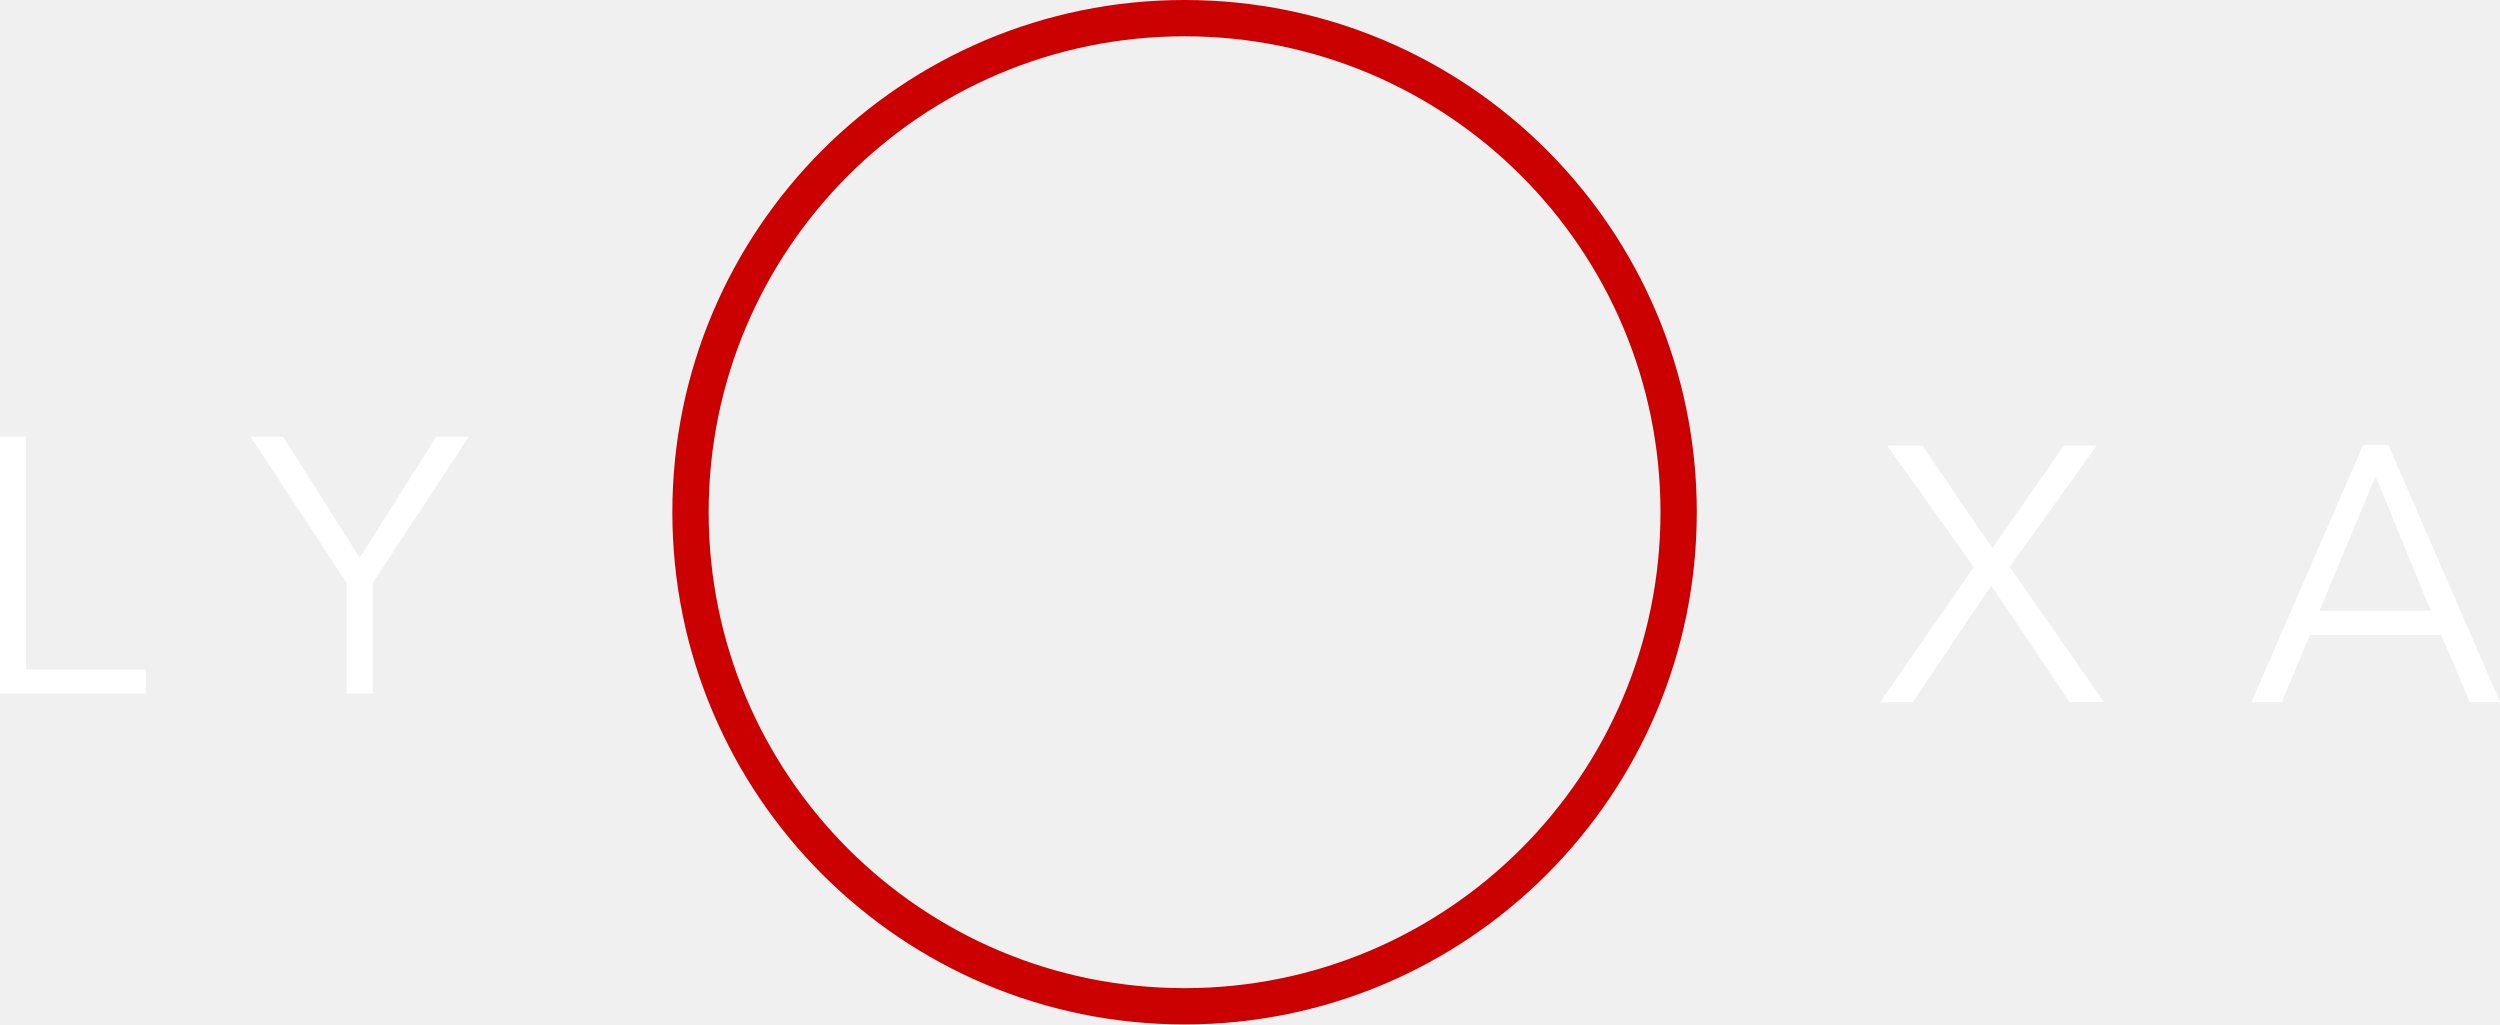
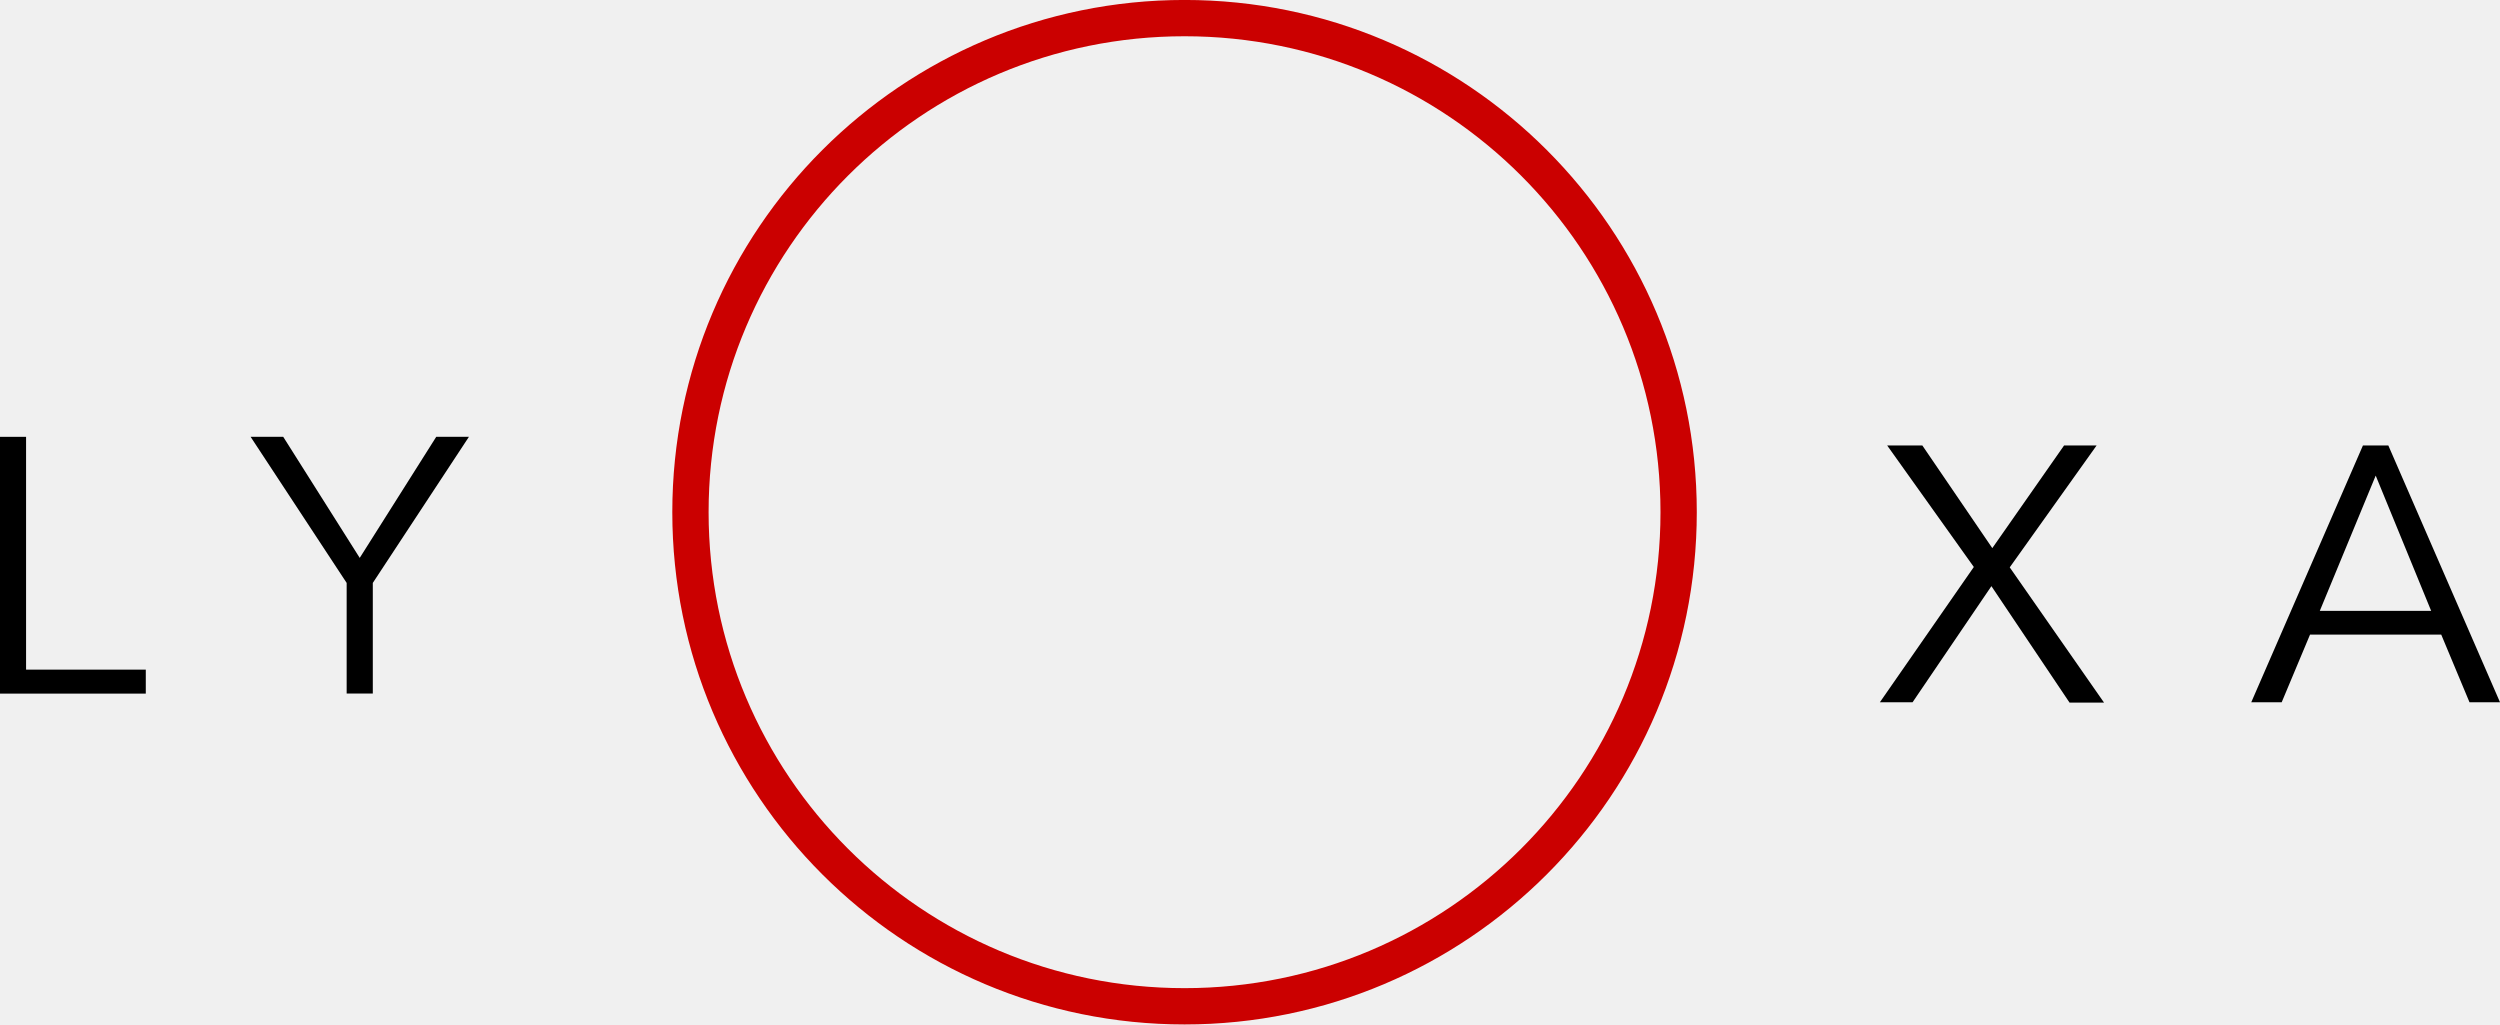
- <svg xmlns="http://www.w3.org/2000/svg" viewBox="0 0 330.67 135.5">
+ <svg xmlns="http://www.w3.org/2000/svg" viewBox="0 0 332.68 136.33">
  <defs>
-     <style>.cls-1{fill:none;stroke:#cb0000;stroke-width:4.8px;}.cls-2{fill:#fff;}</style>
+     <style>.cls-1{fill:none;stroke:#cb0000;stroke-width:4.83px;}</style>
  </defs>
  <g id="Layer_2" data-name="Layer 2">
    <g id="Layer_1-2" data-name="Layer 1">
-       <circle class="cls-1" cx="156.68" cy="67.75" r="65.35" />
-       <path class="cls-2" d="M3.45,88.57H19.28v3.17H0v-34H3.45Z" />
-       <path class="cls-2" d="M49.31,91.73H45.85V77.1L33.14,57.77h4.32l10.12,16,10.12-16H62L49.31,77.1Z" />
-       <path class="cls-2" d="M263.52,72.5,273,58.93h4.32L265.82,75l12.47,17.84h-4.56l-10.36-15.4L253,92.88h-4.32L261.07,75,249.61,58.93h4.65Z" />
-       <path class="cls-2" d="M301.79,92.88h-4l14.77-34h3.36l14.77,34h-4L322.9,84H305.54Zm5-12.09h14.73L314.21,63Z" />
+       <circle class="cls-1" cx="157.63" cy="68.16" r="65.75" />
+       <path d="M3.47,89.11H19.4v3.19H0V58.13H3.47Z" />
+       <path d="M49.61,92.29H46.13V77.57L33.35,58.13h4.34L47.87,74.24,58.05,58.13H62.4L49.61,77.57Z" />
+       <path d="M265.12,72.94l9.55-13.66H279L267.44,75.5l12.55,18H275.4L265,78,254.51,93.45h-4.35l12.5-18L251.13,59.28h4.68Z" />
+       <path d="M303.63,93.45h-4.05l14.86-34.17h3.38l14.86,34.17h-4.06l-3.76-9H307.4Zm5.07-12.16h14.82l-7.38-18Z" />
    </g>
  </g>
</svg>
